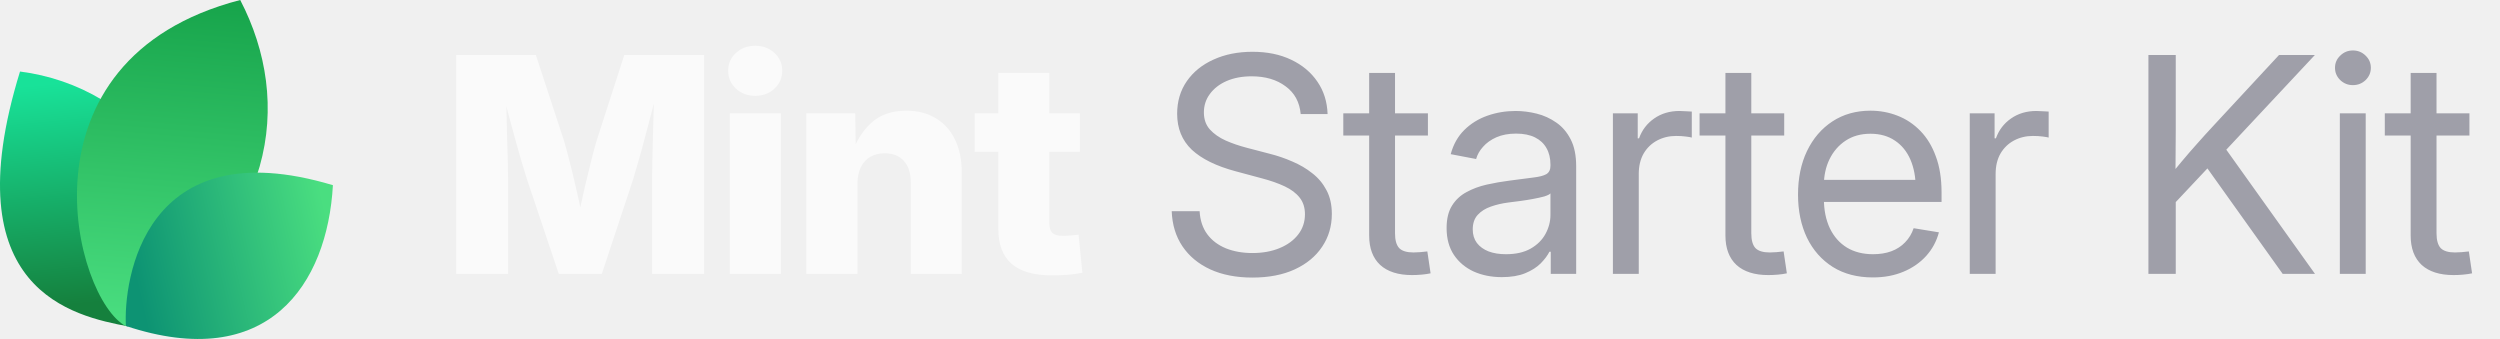
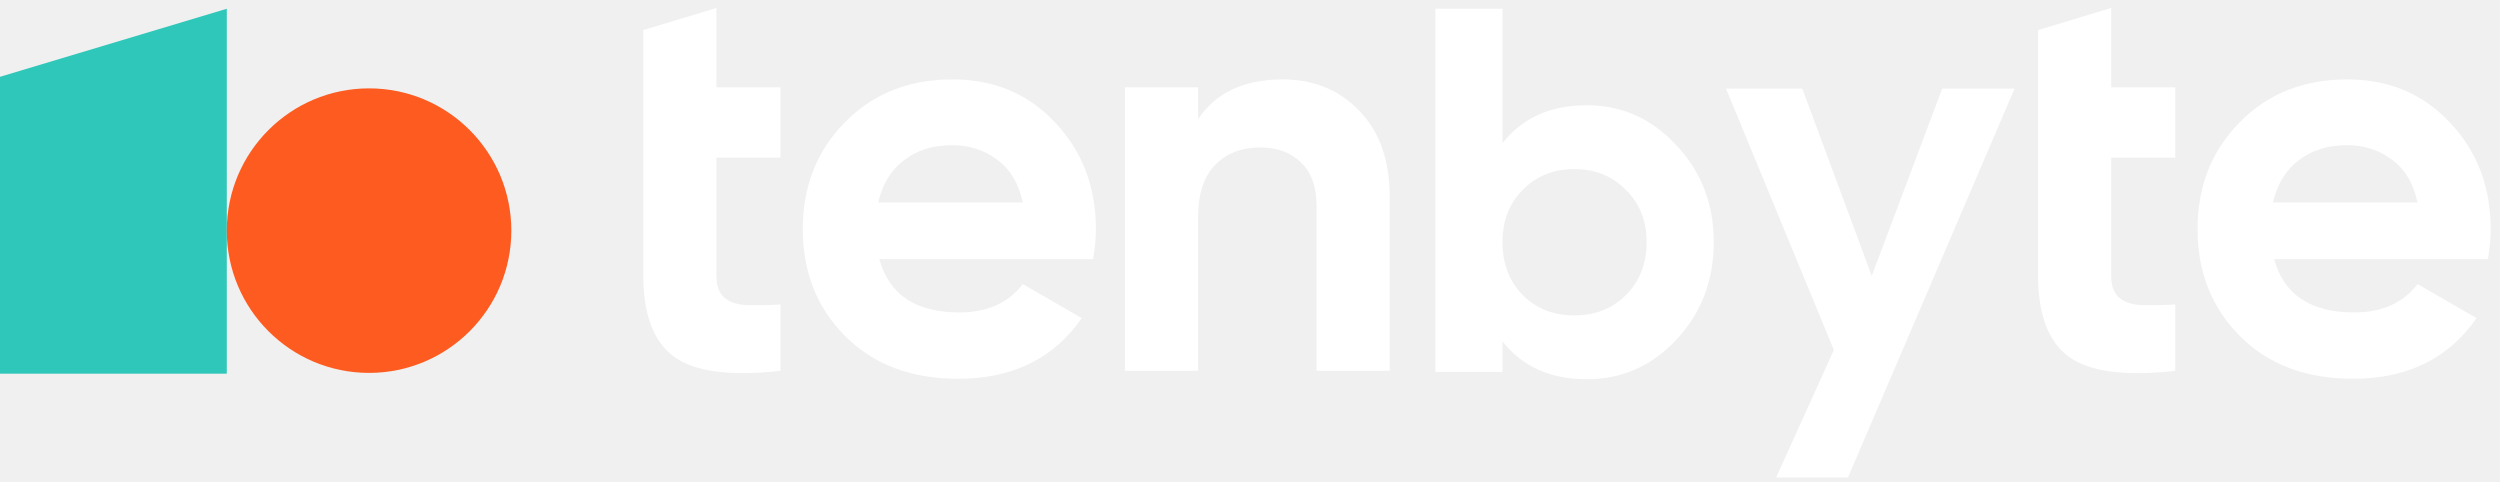
- <svg xmlns="http://www.w3.org/2000/svg" width="177" height="24" viewBox="0 0 177 24" fill="none">
-   <path d="M9.061 23.108C5.268 22.377 -3.391 20.627 1.417 5.064C9.634 6.099 16.973 14.064 9.061 23.108Z" fill="url(#paint0_linear_17557_2145)" />
-   <path d="M8.919 23.094C5.276 21.222 0.784 4.209 17.007 0C20.757 7.193 19.621 16.545 8.919 23.094Z" fill="url(#paint1_linear_17557_2145)" />
-   <path d="M8.914 23.079C8.735 19.882 10.159 9.085 23.57 13.111C23.181 20.123 18.984 26.418 8.914 23.079Z" fill="url(#paint2_linear_17557_2145)" />
-   <path d="M32.301 19.392V3.894H37.938L39.925 9.948C40.036 10.315 40.164 10.787 40.31 11.362C40.462 11.938 40.611 12.552 40.757 13.204C40.91 13.855 41.048 14.483 41.173 15.086C41.305 15.682 41.412 16.192 41.495 16.615H40.695C40.771 16.192 40.871 15.682 40.996 15.086C41.128 14.49 41.267 13.866 41.412 13.214C41.565 12.562 41.714 11.948 41.86 11.373C42.005 10.79 42.133 10.315 42.244 9.948L44.2 3.894H49.848V19.392H46.166V12.704C46.166 12.357 46.173 11.917 46.187 11.383C46.2 10.849 46.214 10.27 46.228 9.646C46.249 9.022 46.266 8.391 46.28 7.753C46.301 7.115 46.311 6.519 46.311 5.964H46.623C46.485 6.561 46.332 7.181 46.166 7.826C45.999 8.471 45.833 9.102 45.666 9.719C45.507 10.336 45.351 10.901 45.198 11.414C45.053 11.928 44.928 12.357 44.824 12.704L42.608 19.392H39.561L37.314 12.704C37.203 12.357 37.072 11.928 36.919 11.414C36.773 10.901 36.614 10.34 36.441 9.729C36.274 9.112 36.104 8.481 35.931 7.836C35.764 7.192 35.608 6.567 35.463 5.964H35.827C35.834 6.512 35.844 7.105 35.858 7.743C35.872 8.374 35.886 9.005 35.9 9.636C35.92 10.26 35.938 10.839 35.952 11.373C35.965 11.907 35.972 12.351 35.972 12.704V19.392H32.301ZM51.668 19.392V8.024H55.288V19.392H51.668ZM53.468 6.786C52.927 6.786 52.473 6.616 52.105 6.276C51.738 5.93 51.554 5.507 51.554 5.007C51.554 4.508 51.738 4.088 52.105 3.749C52.473 3.409 52.927 3.239 53.468 3.239C54.009 3.239 54.463 3.409 54.83 3.749C55.198 4.082 55.382 4.501 55.382 5.007C55.382 5.507 55.198 5.93 54.83 6.276C54.463 6.616 54.009 6.786 53.468 6.786ZM60.708 13.027V19.392H57.088V8.024H60.551L60.593 10.967H60.281C60.593 10.024 61.061 9.268 61.685 8.7C62.309 8.124 63.138 7.836 64.171 7.836C64.975 7.836 65.672 8.017 66.262 8.377C66.851 8.731 67.302 9.234 67.614 9.885C67.933 10.537 68.092 11.307 68.092 12.194V19.392H64.483V12.912C64.483 12.26 64.32 11.754 63.994 11.394C63.675 11.033 63.221 10.853 62.632 10.853C62.25 10.853 61.914 10.936 61.623 11.102C61.332 11.269 61.106 11.515 60.947 11.841C60.787 12.16 60.708 12.555 60.708 13.027ZM76.456 8.024V10.749H69.008V8.024H76.456ZM70.683 5.163H74.292V15.783C74.292 16.102 74.361 16.334 74.5 16.48C74.646 16.625 74.899 16.698 75.259 16.698C75.405 16.698 75.596 16.688 75.831 16.667C76.074 16.646 76.251 16.629 76.362 16.615L76.632 19.309C76.313 19.378 75.963 19.427 75.582 19.455C75.207 19.482 74.836 19.496 74.469 19.496C73.2 19.496 72.25 19.222 71.619 18.674C70.995 18.127 70.683 17.308 70.683 16.22V5.163Z" fill="#FAFAFA" />
-   <path d="M88.667 19.652C87.523 19.652 86.528 19.458 85.682 19.07C84.843 18.681 84.188 18.137 83.716 17.437C83.245 16.736 82.992 15.908 82.957 14.951H84.933C84.968 15.596 85.148 16.14 85.474 16.584C85.8 17.021 86.24 17.354 86.795 17.582C87.35 17.804 87.974 17.915 88.667 17.915C89.388 17.915 90.026 17.801 90.581 17.572C91.143 17.343 91.583 17.024 91.902 16.615C92.228 16.199 92.391 15.717 92.391 15.169C92.391 14.698 92.266 14.306 92.017 13.994C91.767 13.675 91.413 13.408 90.956 13.193C90.498 12.978 89.954 12.787 89.323 12.621L87.502 12.132C86.123 11.765 85.082 11.255 84.382 10.603C83.689 9.944 83.342 9.095 83.342 8.055C83.342 7.174 83.571 6.404 84.028 5.746C84.486 5.087 85.117 4.577 85.921 4.217C86.726 3.849 87.645 3.666 88.678 3.666C89.718 3.666 90.63 3.853 91.413 4.227C92.204 4.602 92.824 5.122 93.275 5.787C93.726 6.446 93.965 7.209 93.993 8.076H92.089C92.013 7.23 91.656 6.574 91.018 6.11C90.387 5.638 89.586 5.403 88.615 5.403C87.95 5.403 87.36 5.513 86.847 5.735C86.341 5.957 85.946 6.262 85.661 6.651C85.377 7.032 85.235 7.469 85.235 7.961C85.235 8.447 85.377 8.849 85.661 9.168C85.946 9.48 86.317 9.74 86.774 9.948C87.232 10.149 87.724 10.319 88.251 10.457L89.884 10.884C90.439 11.023 90.977 11.206 91.496 11.435C92.023 11.657 92.495 11.934 92.911 12.267C93.334 12.593 93.67 12.995 93.92 13.474C94.17 13.945 94.294 14.504 94.294 15.149C94.294 16.015 94.066 16.788 93.608 17.468C93.157 18.148 92.512 18.681 91.673 19.07C90.834 19.458 89.832 19.652 88.667 19.652ZM101.097 8.024V9.594H95.106V8.024H101.097ZM96.937 5.163H98.767V16.521C98.767 17 98.865 17.347 99.059 17.562C99.26 17.77 99.6 17.874 100.078 17.874C100.21 17.874 100.366 17.867 100.546 17.853C100.733 17.832 100.903 17.815 101.056 17.801L101.285 19.351C101.097 19.392 100.886 19.423 100.65 19.444C100.414 19.465 100.189 19.475 99.974 19.475C98.996 19.475 98.244 19.236 97.717 18.758C97.197 18.272 96.937 17.579 96.937 16.677V5.163ZM106.33 19.621C105.595 19.621 104.932 19.489 104.343 19.226C103.754 18.955 103.285 18.564 102.939 18.05C102.592 17.53 102.419 16.896 102.419 16.147C102.419 15.495 102.547 14.965 102.804 14.556C103.06 14.146 103.403 13.828 103.833 13.599C104.263 13.363 104.742 13.186 105.269 13.068C105.796 12.95 106.333 12.857 106.881 12.787C107.574 12.69 108.132 12.617 108.555 12.569C108.978 12.52 109.287 12.441 109.481 12.33C109.675 12.212 109.772 12.014 109.772 11.737V11.654C109.772 11.203 109.679 10.815 109.492 10.489C109.311 10.163 109.041 9.91 108.68 9.729C108.32 9.549 107.872 9.459 107.338 9.459C106.805 9.459 106.34 9.546 105.945 9.719C105.556 9.892 105.241 10.118 104.998 10.395C104.755 10.665 104.593 10.953 104.509 11.258L102.71 10.915C102.897 10.222 103.22 9.65 103.677 9.199C104.135 8.748 104.679 8.412 105.31 8.19C105.941 7.968 106.607 7.857 107.307 7.857C107.8 7.857 108.295 7.92 108.795 8.044C109.301 8.169 109.765 8.381 110.188 8.679C110.611 8.97 110.951 9.369 111.208 9.875C111.464 10.374 111.593 11.005 111.593 11.768V19.392H109.793V17.822H109.7C109.568 18.085 109.363 18.359 109.086 18.643C108.809 18.921 108.444 19.153 107.994 19.34C107.543 19.527 106.988 19.621 106.33 19.621ZM106.621 17.998C107.321 17.998 107.904 17.867 108.368 17.603C108.84 17.333 109.19 16.986 109.419 16.563C109.654 16.133 109.772 15.682 109.772 15.211V13.692C109.703 13.769 109.554 13.841 109.325 13.911C109.096 13.973 108.829 14.032 108.524 14.088C108.226 14.143 107.921 14.192 107.609 14.233C107.304 14.275 107.033 14.309 106.798 14.337C106.354 14.393 105.938 14.49 105.549 14.628C105.168 14.76 104.86 14.954 104.624 15.211C104.388 15.467 104.27 15.811 104.27 16.241C104.27 16.615 104.367 16.934 104.561 17.198C104.762 17.461 105.04 17.662 105.393 17.801C105.747 17.933 106.156 17.998 106.621 17.998ZM114.193 19.392V8.024H115.951V9.792H116.045C116.253 9.209 116.61 8.741 117.116 8.388C117.622 8.034 118.219 7.857 118.905 7.857C119.058 7.857 119.217 7.864 119.384 7.878C119.55 7.885 119.682 7.892 119.779 7.899V9.74C119.716 9.719 119.578 9.695 119.363 9.667C119.155 9.639 118.922 9.625 118.666 9.625C118.174 9.625 117.726 9.733 117.324 9.948C116.922 10.163 116.603 10.471 116.367 10.874C116.138 11.276 116.024 11.758 116.024 12.319V19.392H114.193ZM126.322 8.024V9.594H120.33V8.024H126.322ZM122.161 5.163H123.992V16.521C123.992 17 124.089 17.347 124.283 17.562C124.484 17.77 124.824 17.874 125.302 17.874C125.434 17.874 125.59 17.867 125.77 17.853C125.958 17.832 126.127 17.815 126.28 17.801L126.509 19.351C126.322 19.392 126.11 19.423 125.874 19.444C125.639 19.465 125.413 19.475 125.198 19.475C124.221 19.475 123.468 19.236 122.941 18.758C122.421 18.272 122.161 17.579 122.161 16.677V5.163ZM132.604 19.642C131.502 19.642 130.555 19.396 129.765 18.903C128.974 18.404 128.364 17.714 127.934 16.834C127.511 15.946 127.3 14.927 127.3 13.775C127.3 12.611 127.511 11.584 127.934 10.697C128.364 9.802 128.964 9.102 129.734 8.596C130.51 8.089 131.408 7.836 132.428 7.836C133.1 7.836 133.738 7.954 134.341 8.19C134.952 8.426 135.489 8.783 135.954 9.261C136.425 9.74 136.793 10.343 137.056 11.071C137.327 11.792 137.462 12.645 137.462 13.63V14.296H128.433V12.735H136.463L135.631 13.297C135.631 12.541 135.506 11.876 135.257 11.3C135.007 10.725 134.643 10.277 134.165 9.958C133.686 9.632 133.107 9.469 132.428 9.469C131.748 9.469 131.162 9.632 130.67 9.958C130.177 10.284 129.796 10.725 129.526 11.279C129.262 11.827 129.13 12.441 129.13 13.12V14.046C129.13 14.864 129.273 15.572 129.557 16.168C129.841 16.757 130.243 17.211 130.763 17.53C131.283 17.842 131.901 17.998 132.615 17.998C133.093 17.998 133.523 17.929 133.905 17.79C134.293 17.645 134.619 17.433 134.882 17.156C135.153 16.879 135.354 16.546 135.486 16.157L137.275 16.449C137.108 17.08 136.81 17.634 136.38 18.113C135.95 18.591 135.413 18.966 134.768 19.236C134.123 19.507 133.402 19.642 132.604 19.642ZM139.459 19.392V8.024H141.217V9.792H141.311C141.519 9.209 141.876 8.741 142.382 8.388C142.888 8.034 143.485 7.857 144.171 7.857C144.324 7.857 144.483 7.864 144.649 7.878C144.816 7.885 144.948 7.892 145.045 7.899V9.74C144.982 9.719 144.844 9.695 144.629 9.667C144.421 9.639 144.188 9.625 143.932 9.625C143.439 9.625 142.992 9.733 142.59 9.948C142.188 10.163 141.869 10.471 141.633 10.874C141.404 11.276 141.29 11.758 141.29 12.319V19.392H139.459ZM153.429 14.961V12.715C153.783 12.257 154.136 11.82 154.49 11.404C154.844 10.981 155.204 10.565 155.572 10.156C155.939 9.74 156.314 9.327 156.695 8.918L161.355 3.894H163.893L157.277 10.967H157.184L153.429 14.961ZM152.108 19.392V3.894H154.043V9.241L154.022 12.559L154.043 13.505V19.392H152.108ZM161.615 19.392L155.967 11.477L157.173 9.969L163.903 19.392H161.615ZM165.661 19.392V8.024H167.492V19.392H165.661ZM166.587 6.027C166.24 6.027 165.942 5.909 165.692 5.673C165.443 5.43 165.318 5.139 165.318 4.799C165.318 4.459 165.443 4.172 165.692 3.936C165.942 3.693 166.24 3.572 166.587 3.572C166.934 3.572 167.232 3.693 167.482 3.936C167.731 4.172 167.856 4.459 167.856 4.799C167.856 5.139 167.731 5.43 167.482 5.673C167.232 5.909 166.934 6.027 166.587 6.027ZM174.836 8.024V9.594H168.844V8.024H174.836ZM170.675 5.163H172.506V16.521C172.506 17 172.603 17.347 172.797 17.562C172.998 17.77 173.338 17.874 173.816 17.874C173.948 17.874 174.104 17.867 174.284 17.853C174.472 17.832 174.641 17.815 174.794 17.801L175.023 19.351C174.836 19.392 174.624 19.423 174.388 19.444C174.153 19.465 173.927 19.475 173.712 19.475C172.735 19.475 171.982 19.236 171.455 18.758C170.935 18.272 170.675 17.579 170.675 16.677V5.163Z" fill="#9F9FA9" />
-   <defs>
-     <linearGradient id="paint0_linear_17557_2145" x1="3.776" y1="5.916" x2="5.232" y2="21.559" gradientUnits="userSpaceOnUse">
-       <stop stop-color="#18E299" />
-       <stop offset="1" stop-color="#15803D" />
-     </linearGradient>
-     <linearGradient id="paint1_linear_17557_2145" x1="12.171" y1="-0.718" x2="10.19" y2="22.983" gradientUnits="userSpaceOnUse">
-       <stop stop-color="#16A34A" />
-       <stop offset="1" stop-color="#4ADE80" />
-     </linearGradient>
-     <linearGradient id="paint2_linear_17557_2145" x1="23.133" y1="15.353" x2="9.338" y2="18.52" gradientUnits="userSpaceOnUse">
-       <stop stop-color="#4ADE80" />
-       <stop offset="1" stop-color="#0D9373" />
-     </linearGradient>
-   </defs>
+ <svg xmlns="http://www.w3.org/2000/svg" width="213" height="41" viewBox="0 0 213 41" fill="none">
+   <path d="M193.754 22.078C194.591 25.105 196.862 26.619 200.565 26.619C202.948 26.619 204.751 25.814 205.975 24.203L210.999 27.102C208.616 30.547 205.106 32.27 200.468 32.27C196.475 32.27 193.271 31.063 190.856 28.647C188.441 26.232 187.233 23.189 187.233 19.518C187.233 15.879 188.425 12.852 190.808 10.437C193.191 7.989 196.25 6.766 199.985 6.766C203.528 6.766 206.442 7.989 208.728 10.437C211.047 12.884 212.206 15.911 212.206 19.518C212.206 20.323 212.126 21.176 211.965 22.078H193.754ZM193.658 17.248H205.975C205.621 15.605 204.88 14.382 203.753 13.576C202.658 12.771 201.402 12.369 199.985 12.369C198.311 12.369 196.926 12.804 195.831 13.673C194.736 14.51 194.012 15.702 193.658 17.248Z" fill="white" />
+   <path d="M185.333 13.432H179.875V23.479C179.875 24.317 180.084 24.928 180.503 25.315C180.922 25.701 181.533 25.927 182.338 25.991C183.144 26.023 184.142 26.007 185.333 25.943V31.594C181.05 32.077 178.023 31.675 176.252 30.387C174.513 29.099 173.644 26.796 173.644 23.479V13.432L173.644 7.442L173.644 2.564L179.875 0.68V7.442H185.333V13.432Z" fill="white" />
+   <path d="M135.194 8.968C138.179 8.968 140.721 10.103 142.819 12.372C144.947 14.612 146.011 17.368 146.011 20.639C146.011 23.91 144.947 26.68 142.819 28.95C140.721 31.19 138.179 32.309 135.194 32.309C132.091 32.309 129.698 31.234 128.013 29.082V31.691H122.295V0.746H128.013V12.196C129.698 10.044 132.091 8.968 135.194 8.968ZM129.742 25.148C130.894 26.297 132.357 26.872 134.13 26.872C135.904 26.872 137.366 26.297 138.519 25.148C139.701 23.969 140.292 22.466 140.292 20.639C140.292 18.812 139.701 17.323 138.519 16.174C137.366 14.995 135.904 14.406 134.13 14.406C132.357 14.406 130.894 14.995 129.742 16.174C128.589 17.323 128.013 18.812 128.013 20.639C128.013 22.466 128.589 23.969 129.742 25.148Z" fill="white" />
+   <path d="M109.271 6.766C111.912 6.766 114.086 7.651 115.792 9.422C117.531 11.194 118.401 13.641 118.401 16.765V31.594H112.17V17.538C112.17 15.927 111.735 14.704 110.865 13.866C109.996 12.997 108.837 12.562 107.387 12.562C105.777 12.562 104.489 13.061 103.523 14.06C102.557 15.058 102.074 16.555 102.074 18.552V31.594H95.843V7.442H102.074V10.147C103.587 7.893 105.987 6.766 109.271 6.766Z" fill="white" />
+   <path d="M74.919 22.078C75.756 25.105 78.026 26.619 81.73 26.619C84.113 26.619 85.916 25.814 87.14 24.203L92.163 27.102C89.78 30.547 86.27 32.27 81.633 32.27C77.64 32.27 74.436 31.063 72.02 28.647C69.605 26.232 68.398 23.189 68.398 19.518C68.398 15.879 69.589 12.852 71.972 10.437C74.355 7.989 77.414 6.766 81.15 6.766C84.692 6.766 87.607 7.989 89.893 10.437C92.212 12.884 93.371 15.911 93.371 19.518C93.371 20.323 93.29 21.176 93.129 22.078H74.919ZM74.822 17.248H87.14C86.785 15.605 86.045 14.382 84.918 13.576C83.823 12.771 82.567 12.369 81.15 12.369C79.475 12.369 78.091 12.804 76.996 13.673C75.901 14.51 75.176 15.702 74.822 17.248Z" fill="white" />
+   <path d="M66.498 13.432H61.039V23.479C61.039 24.317 61.249 24.928 61.667 25.315C62.086 25.701 62.698 25.927 63.503 25.991C64.308 26.023 65.306 26.007 66.498 25.943V31.594C62.215 32.077 59.188 31.675 57.417 30.387C55.678 29.099 54.808 26.796 54.808 23.479V13.432L54.808 7.442L54.808 2.564L61.039 0.68V7.442H66.498V13.432Z" fill="white" />
+   <path d="M171.644 7.547L157.446 40.68H151.328L156.245 29.819L147.056 7.547H153.555L159.474 23.509L165.476 7.547H171.644Z" fill="white" />
+   <path d="M-6.10352e-05 6.543L19.323 0.746L19.323 31.839H-6.10352e-05V6.543Z" fill="#2FC7B9" />
+   <circle cx="31.444" cy="19.65" r="12.121" fill="#FD5B20" />
</svg>
